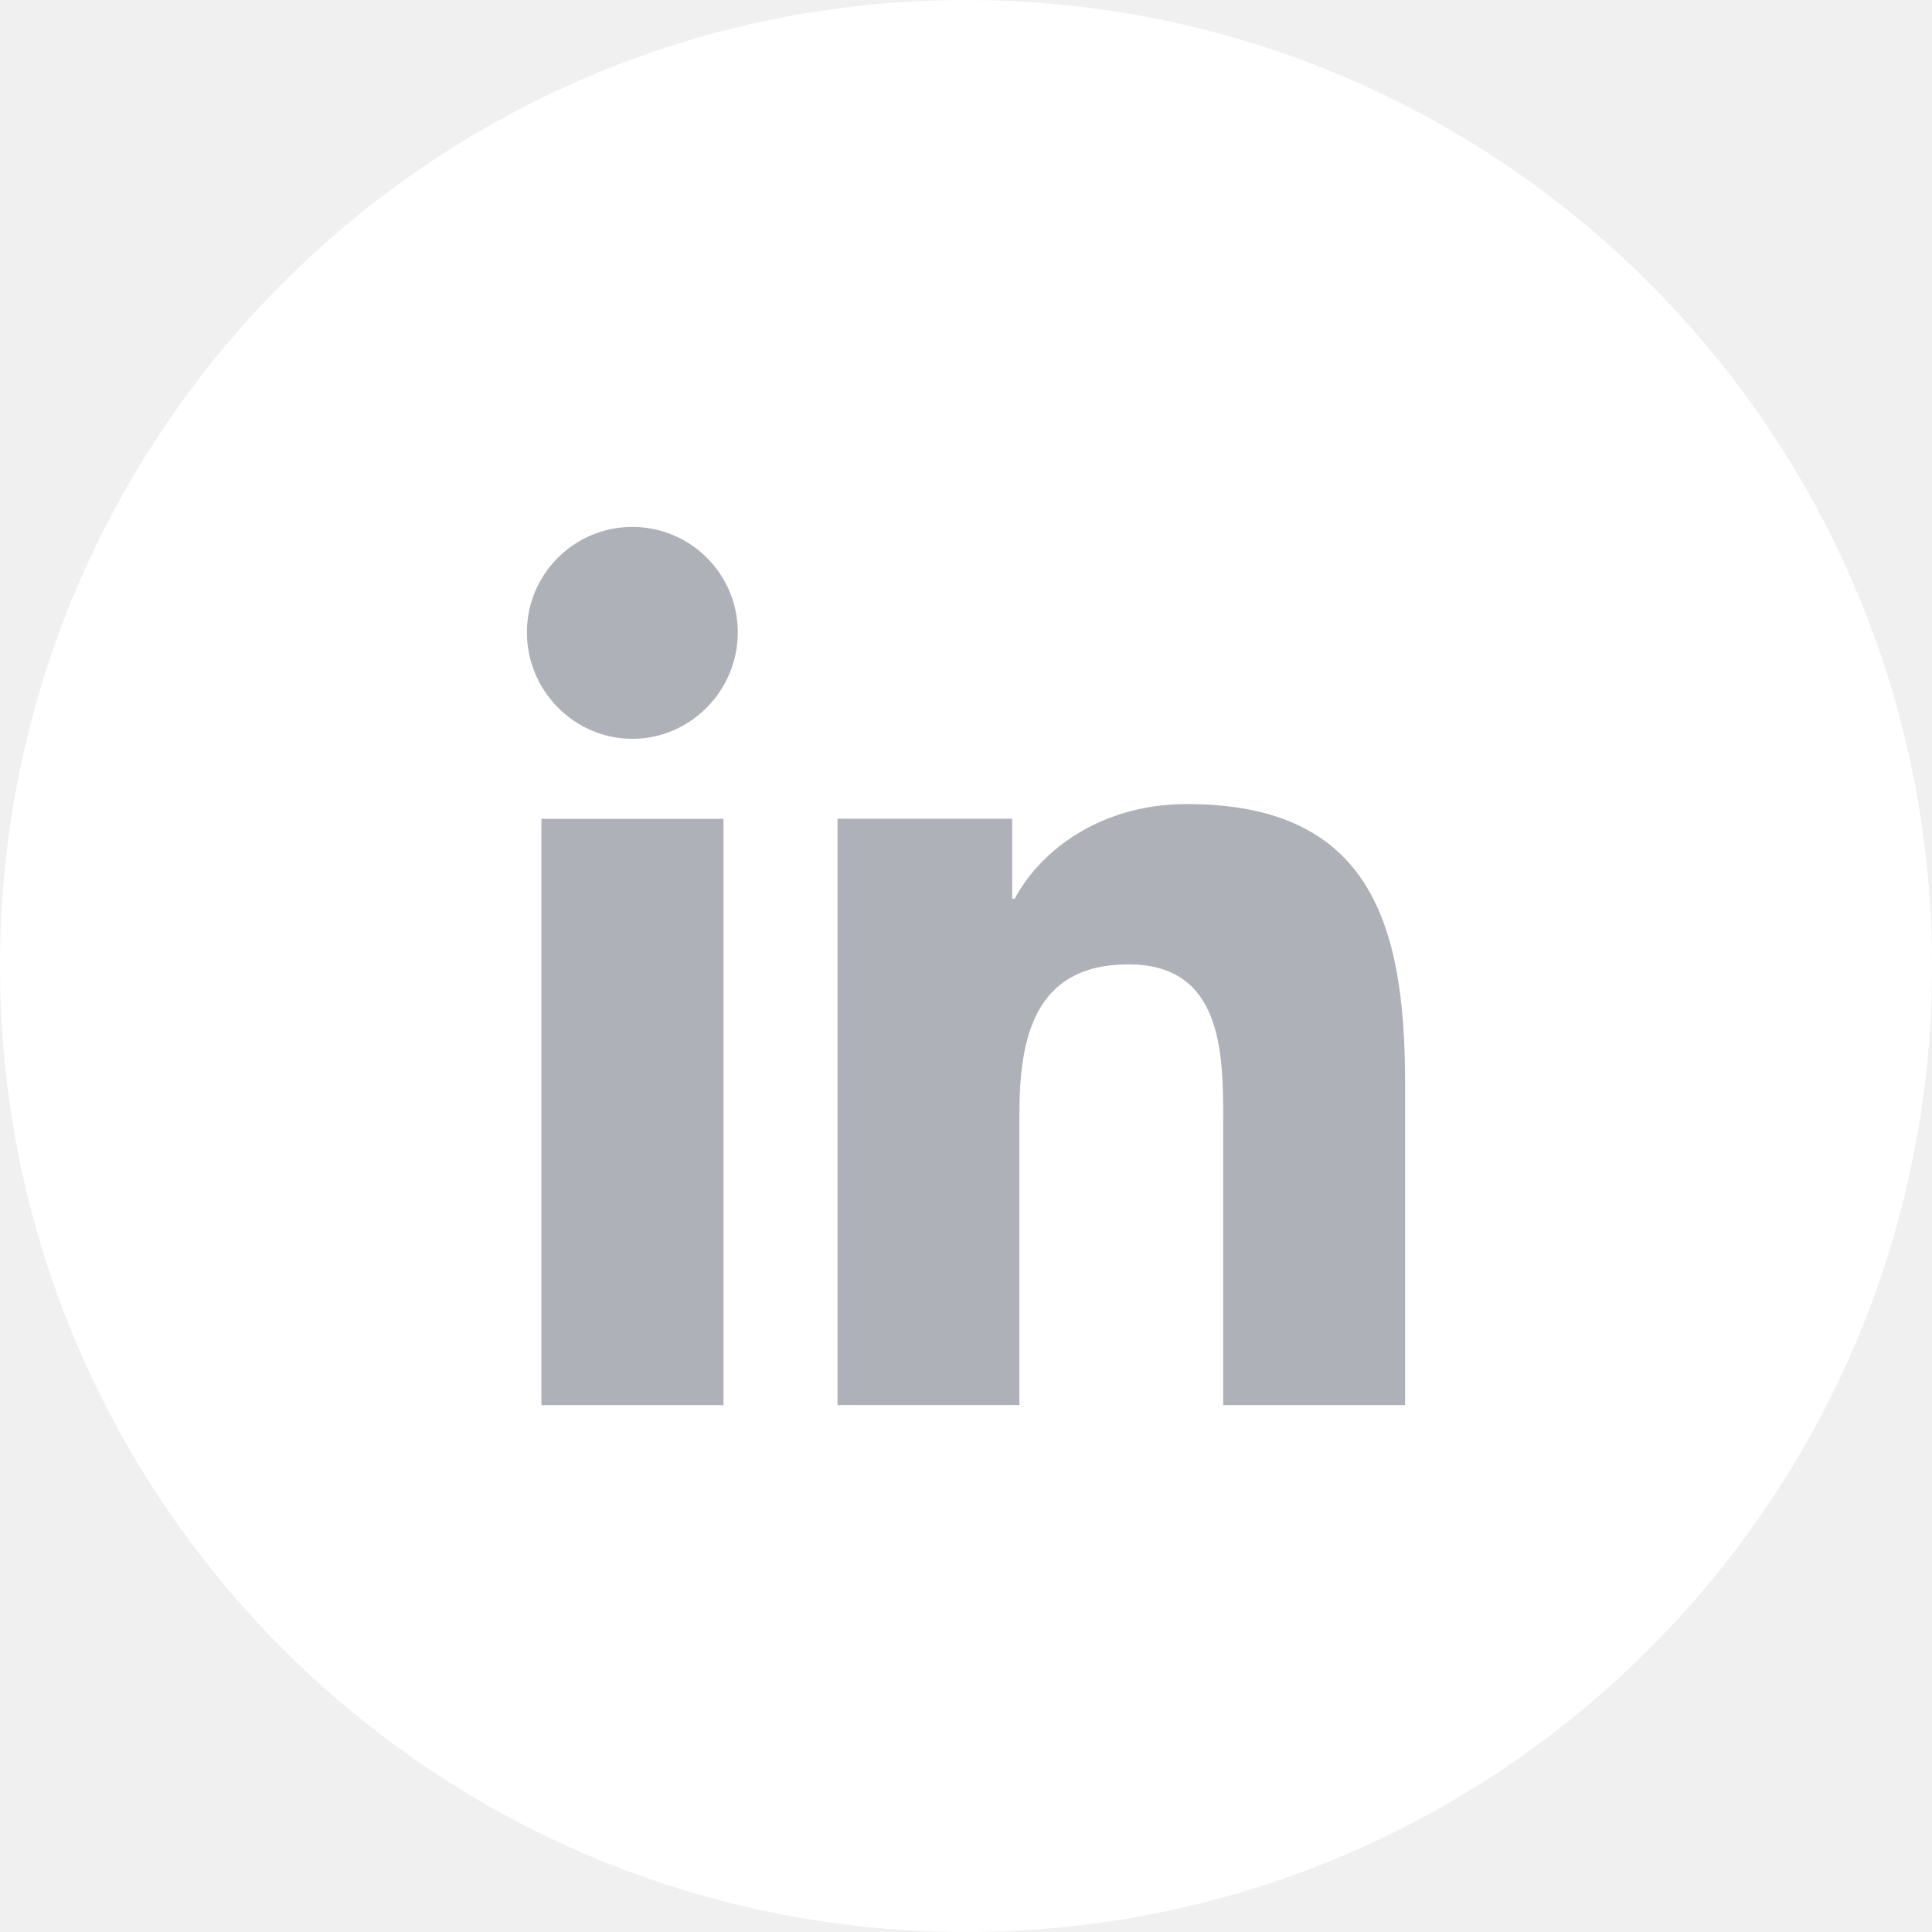
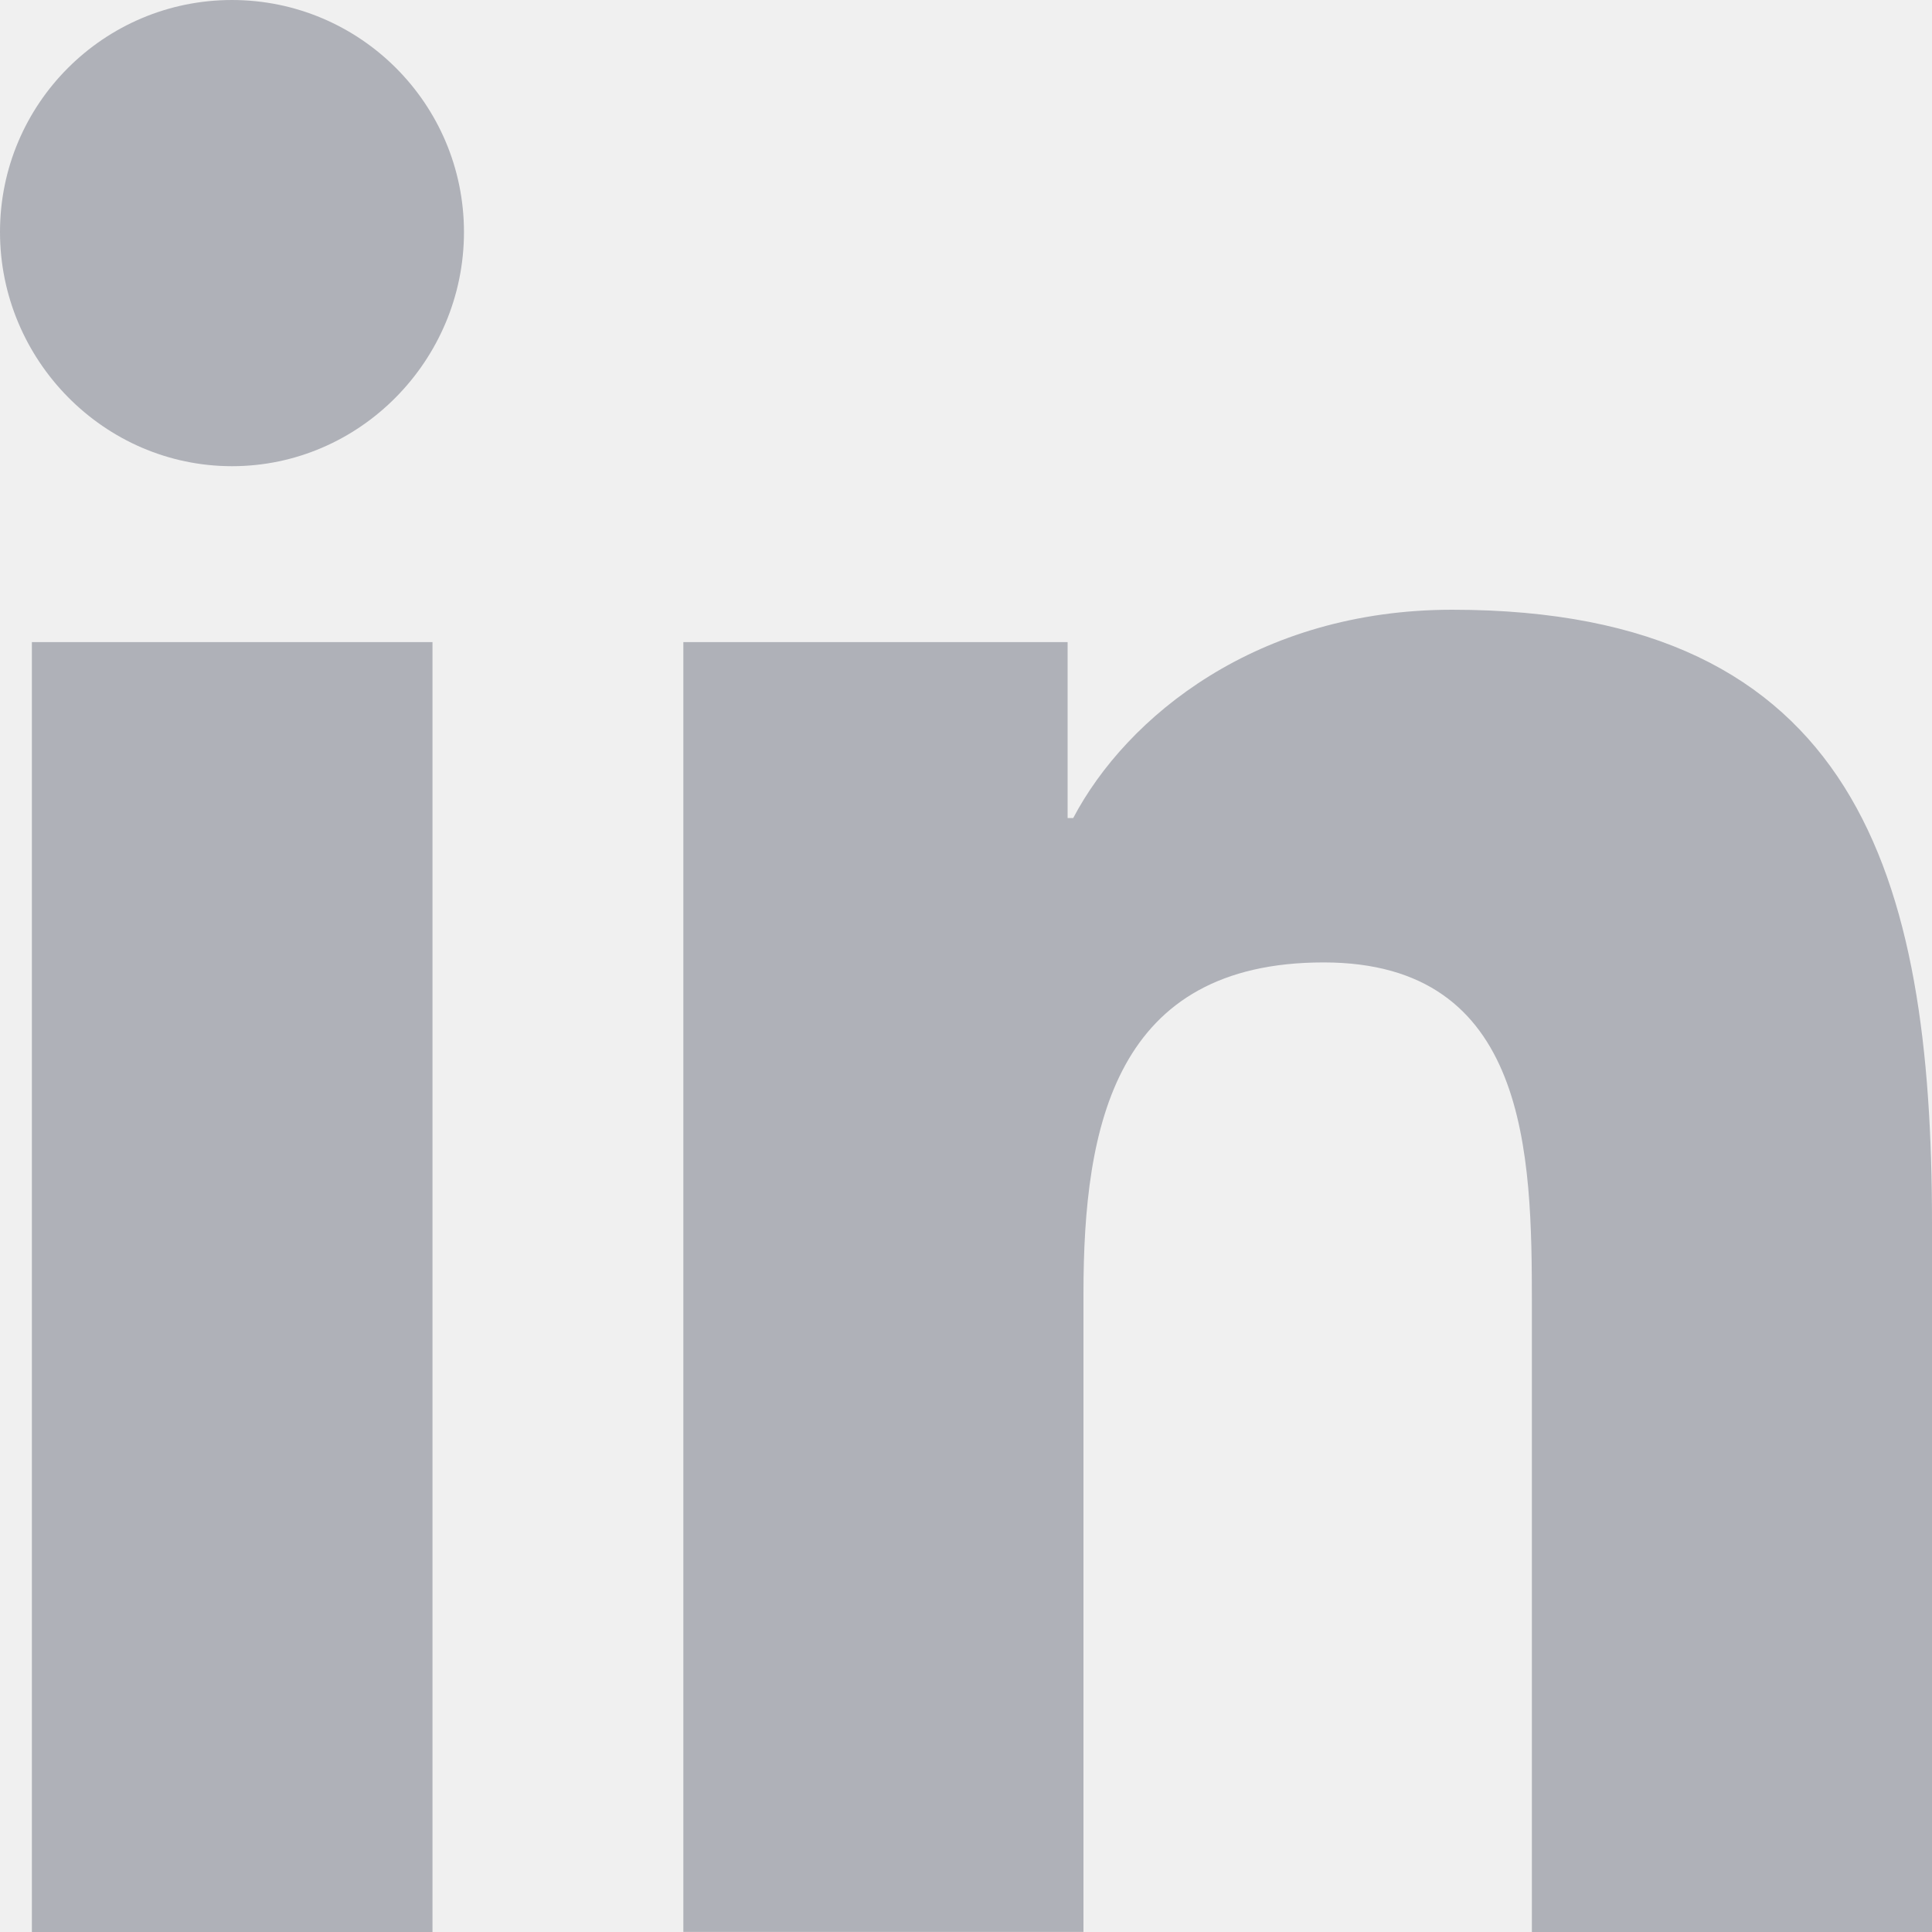
- <svg xmlns="http://www.w3.org/2000/svg" width="44" height="44" viewBox="0 0 44 44" fill="none">
-   <path d="M44 22C44 28.075 41.538 33.575 37.556 37.556C33.575 41.538 28.075 44 22 44C15.925 44 10.425 41.538 6.444 37.556C2.462 33.575 0 28.075 0 22C0 15.925 2.462 10.425 6.444 6.444C10.425 2.462 15.925 -3.05176e-05 22 -3.05176e-05C28.075 -3.05176e-05 33.575 2.462 37.556 6.444C41.538 10.425 44 15.925 44 22Z" fill="white" />
-   <g clip-path="url(#clip0)">
-     <path d="M31.995 32V31.999H32V24.664C32 21.076 31.228 18.312 27.033 18.312C25.016 18.312 23.663 19.418 23.11 20.468H23.052V18.647H19.074V31.999H23.216V25.387C23.216 23.647 23.546 21.963 25.702 21.963C27.826 21.963 27.858 23.95 27.858 25.499V32H31.995Z" fill="#AFB1B8" />
-     <path d="M12.33 18.648H16.477V32H12.33V18.648Z" fill="#AFB1B8" />
-     <path d="M14.402 12C13.076 12 12 13.076 12 14.402C12 15.727 13.076 16.826 14.402 16.826C15.727 16.826 16.803 15.727 16.803 14.402C16.802 13.076 15.727 12 14.402 12V12Z" fill="#AFB1B8" />
+ <svg xmlns="http://www.w3.org/2000/svg" width="20" height="20" fill="none">
+   <g clip-path="url(#clip0)" fill="#AFB1B8">
+     <path d="M19.995 20H20v-7.336c0-3.588-.772-6.352-4.967-6.352-2.017 0-3.37 1.106-3.923 2.156h-.058V6.647H7.074v13.352h4.142v-6.611c0-1.741.33-3.425 2.486-3.425 2.124 0 2.156 1.987 2.156 3.536V20h4.137zM.33 6.647h4.147V20H.33V6.647zM2.402 0A2.402 2.402 0 000 2.402c0 1.325 1.076 2.424 2.402 2.424 1.325 0 2.401-1.098 2.401-2.424A2.403 2.403 0 002.402 0z" />
  </g>
  <defs>
    <clipPath id="clip0">
-       <rect width="20" height="20" fill="white" transform="translate(12 12)" />
+       <path fill="#fff" d="M0 0h20v20H0z" />
    </clipPath>
  </defs>
</svg>
